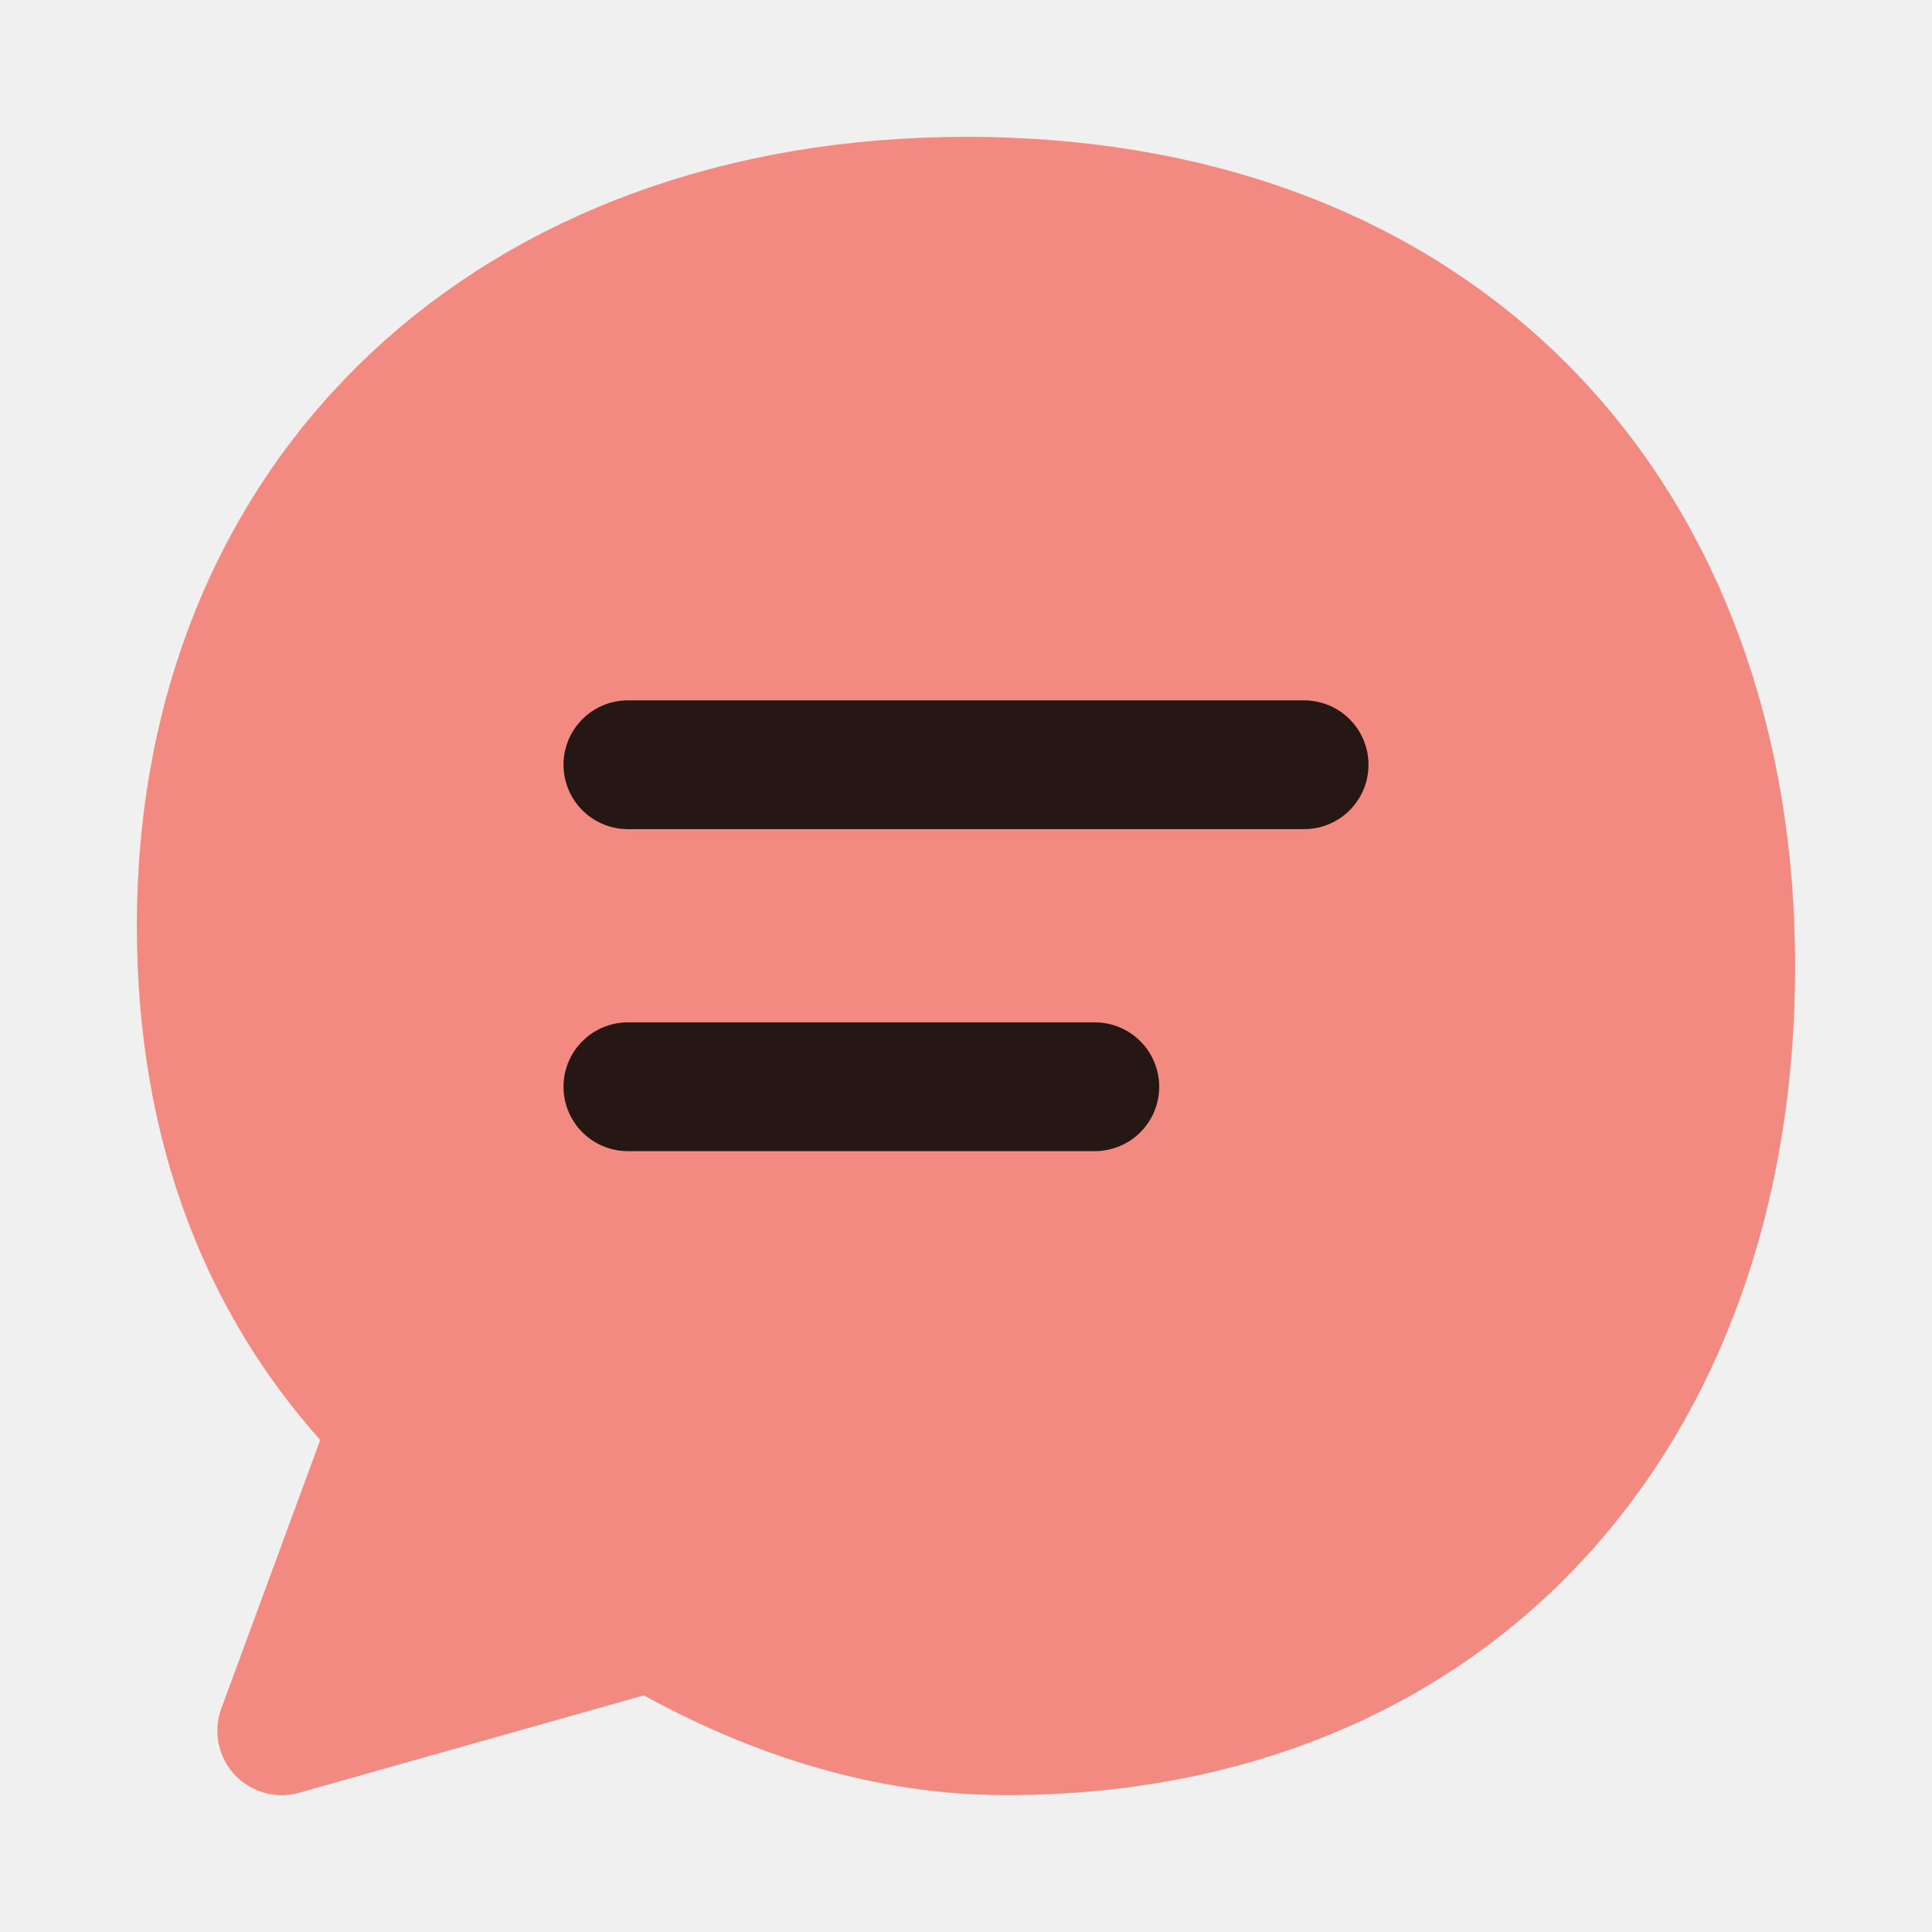
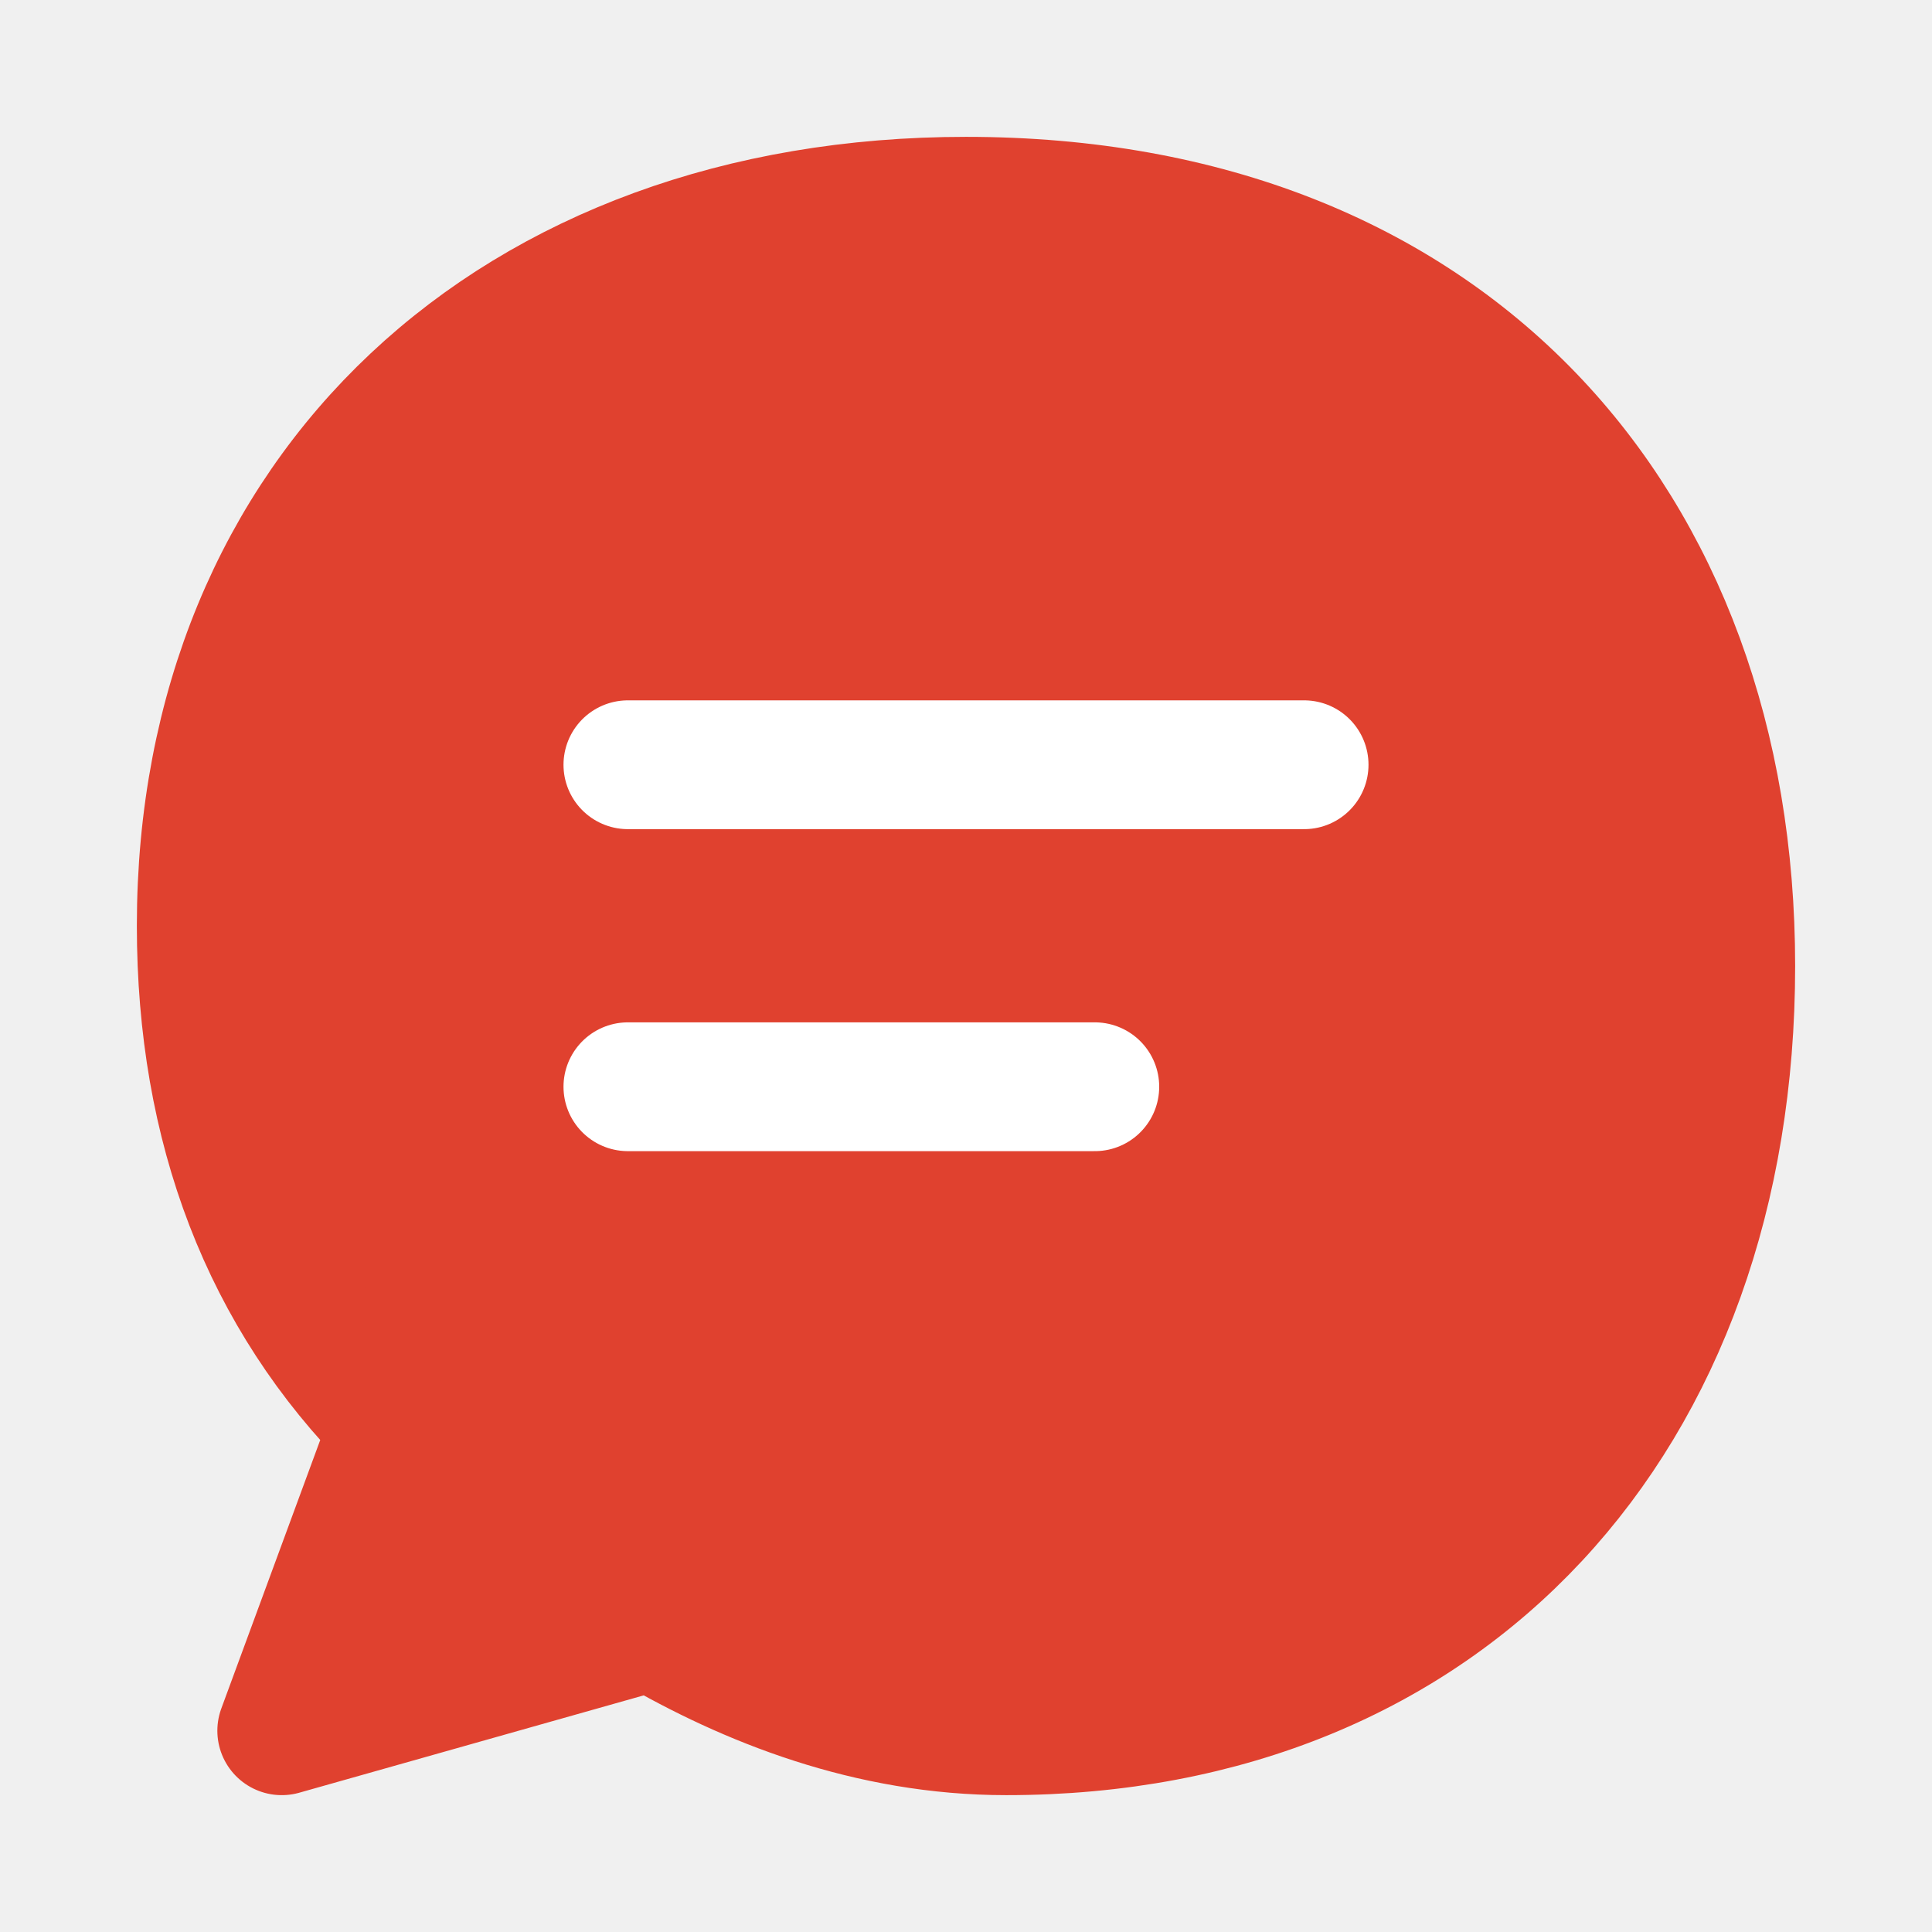
<svg xmlns="http://www.w3.org/2000/svg" viewBox="0 0 24 24" width="24" height="24" fill="none" stroke-width="1.60" stroke-linecap="round" stroke-linejoin="round">
-   <path d="M12 2.5C6.4 2.5 2.5 6.1 2.5 11.5C2.5 14 3.3 16.1 4.9 17.7L3.5 21.5L8.1 20.2C9.3 20.9 10.8 21.5 12.5 21.5C18 21.5 21.5 17.6 21.5 12C21.5 6.5 18 2.5 12 2.5Z" fill="#f38a82" stroke="#f38a82" />
-   <path d="M7.8 9.5H16.2M7.8 13.5H13.6" fill="none" stroke="#261715" />
+   <path d="M12 2.5C6.4 2.5 2.5 6.1 2.5 11.5C2.5 14 3.3 16.1 4.9 17.7L3.5 21.5L8.1 20.2C9.3 20.9 10.8 21.5 12.5 21.5C18 21.5 21.5 17.6 21.5 12C21.5 6.5 18 2.5 12 2.5Z" fill="#e0412f" stroke="#e0412f" />
+   <path d="M7.8 9.5H16.2M7.8 13.5H13.6" fill="none" stroke="#ffffff" />
</svg>
